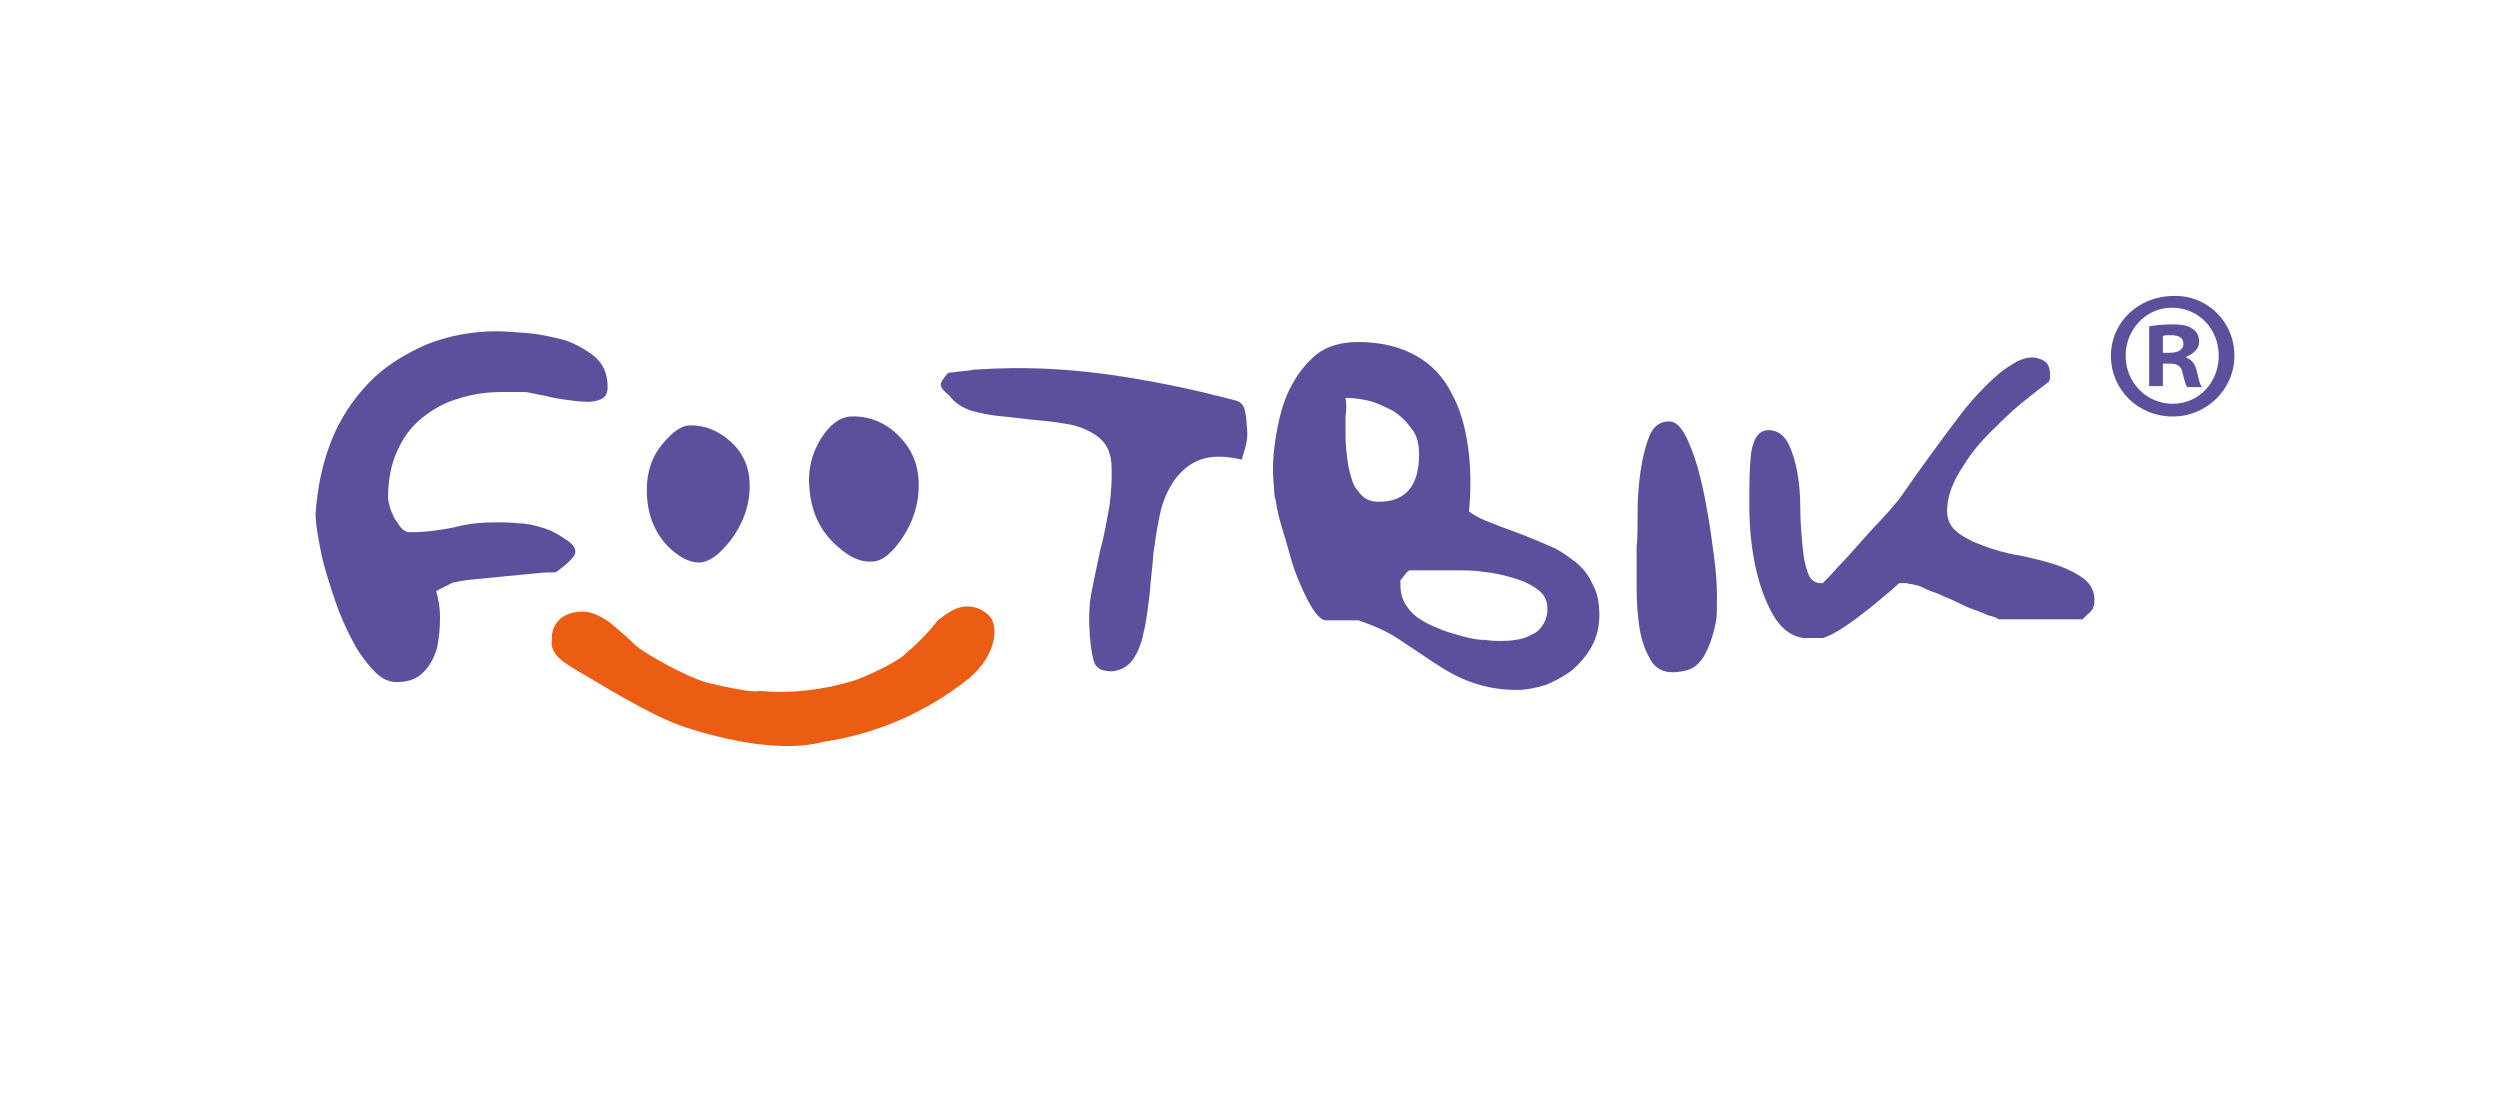
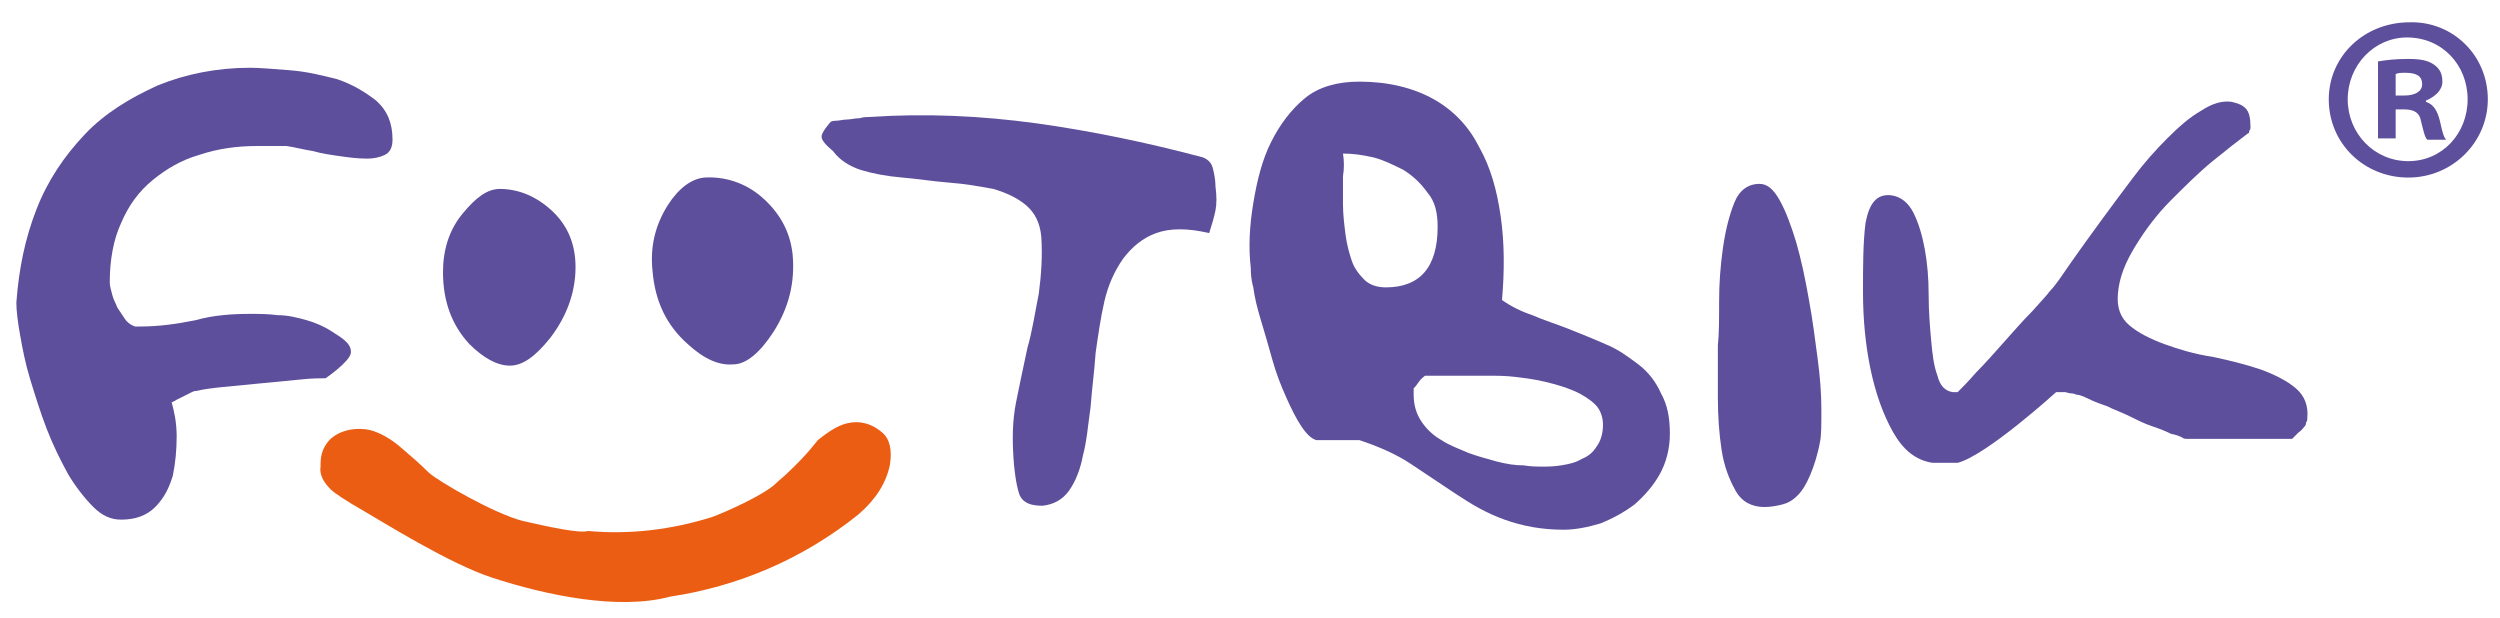
- <svg xmlns="http://www.w3.org/2000/svg" version="1.1" id="Слой_1" x="0px" y="0px" width="255.1px" height="113.4px" viewBox="0 0 255.1 113.4" style="enable-background:new 0 0 255.1 113.4;" xml:space="preserve">
-   <style type="text/css">
- 	.st0{fill:#EB5D13;}
- 	.st1{fill:#5E4F9C;}
- </style>
+ <svg xmlns="http://www.w3.org/2000/svg" version="1.1" id="Слой_1" x="0px" y="0px" width="198.061px" height="48.922px" viewBox="30.904 28.433 198.061 48.922" enable-background="new 30.904 28.433 198.061 48.922" xml:space="preserve">
  <g>
    <g>
-       <path class="st0" d="M77.5,70.5c3.3,0.3,6.6-0.1,9.8-1.1c1.1-0.4,4-1.7,5-2.6c0.3-0.3,0.7-0.6,1-0.9c1.6-1.5,2.3-2.5,2.4-2.6    c1-0.8,1.8-1.3,2.7-1.4c0.9-0.1,1.7,0.2,2.4,0.8c0.6,0.5,0.8,1.4,0.6,2.6c-0.3,1.4-1.1,2.7-2.5,3.9c-4.5,3.6-9.6,5.7-14.9,6.5    c-4.1,1.1-9.8-0.1-14.1-1.5c-3.4-1.1-8.8-4.5-10.2-5.3c-1.4-0.8-2.3-1.4-2.6-1.7c-0.6-0.6-0.9-1.2-0.8-1.8c0-0.6,0-1.4,0.8-2.2    c0.9-0.8,2.2-0.9,3.1-0.7c0.8,0.2,1.7,0.7,2.6,1.5c0.7,0.6,1.4,1.2,2.1,1.9c0.8,0.7,5.1,3.2,7.4,3.8    C74.5,70.2,76.8,70.7,77.5,70.5z" />
+       <path fill="#EB5D13" d="M77.5,70.5c3.3,0.3,6.6-0.1,9.8-1.1c1.1-0.4,4-1.7,5-2.601c0.3-0.3,0.7-0.6,1-0.899    c1.6-1.5,2.3-2.5,2.4-2.601c1-0.8,1.8-1.3,2.699-1.399c0.9-0.101,1.7,0.2,2.4,0.8c0.6,0.5,0.8,1.4,0.6,2.6    c-0.3,1.4-1.1,2.7-2.5,3.9c-4.5,3.6-9.6,5.7-14.899,6.5c-4.101,1.1-9.8-0.1-14.101-1.5c-3.399-1.1-8.8-4.5-10.199-5.3    c-1.4-0.8-2.301-1.4-2.601-1.7c-0.6-0.6-0.899-1.2-0.8-1.8c0-0.601,0-1.4,0.8-2.2c0.9-0.8,2.2-0.9,3.101-0.7    c0.8,0.2,1.699,0.7,2.6,1.5c0.7,0.601,1.4,1.2,2.1,1.9c0.801,0.7,5.101,3.2,7.4,3.8C74.5,70.2,76.8,70.7,77.5,70.5z" />
      <g>
-         <path class="st1" d="M33.8,45c0.9-2.3,2.2-4.2,3.8-5.9c1.6-1.7,3.6-2.9,5.8-3.9c2.2-0.9,4.7-1.4,7.3-1.4c0.8,0,1.9,0.1,3.2,0.2     c1.3,0.1,2.5,0.4,3.7,0.7c1.2,0.4,2.2,1,3.1,1.7c0.9,0.8,1.3,1.8,1.3,3.1c0,0.6-0.2,1-0.6,1.2c-0.4,0.2-0.9,0.3-1.4,0.3     c-0.8,0-1.5-0.1-2.2-0.2c-0.7-0.1-1.4-0.2-2.1-0.4c-0.7-0.1-1.4-0.3-2.1-0.4C52.8,40,52.1,40,51.3,40c-1.6,0-3.1,0.2-4.6,0.7     c-1.4,0.4-2.6,1.1-3.7,2c-1.1,0.9-1.9,2-2.5,3.4c-0.6,1.3-0.9,2.9-0.9,4.7c0,0.3,0.1,0.6,0.2,1c0.1,0.4,0.3,0.7,0.4,1     c0.2,0.3,0.4,0.6,0.6,0.9c0.2,0.3,0.5,0.5,0.8,0.6c0.2,0,0.4,0,0.4,0c1.5,0,2.9-0.2,4.4-0.5c1.4-0.4,2.9-0.5,4.3-0.5     c0.7,0,1.4,0,2.2,0.1c0.8,0,1.6,0.2,2.3,0.4c0.7,0.2,1.4,0.5,2,0.9c0.6,0.4,1.6,0.9,1.5,1.7c-0.1,0.7-2,2-2,2c-0.4,0-1.1,0-2,0.1     c-1,0.1-2,0.2-3.1,0.3c-1.1,0.1-2.1,0.2-3.1,0.3c-1,0.1-1.6,0.2-2,0.3c-0.1,0-0.2,0-0.4,0.1c-0.2,0.1-0.4,0.2-0.6,0.3     c-0.2,0.1-0.4,0.2-0.6,0.3c-0.2,0.1-0.3,0.2-0.4,0.2c0.2,0.7,0.4,1.6,0.4,2.7c0,1.1-0.1,2.1-0.3,3.1c-0.3,1-0.7,1.8-1.4,2.5     c-0.7,0.7-1.6,1-2.7,1c-0.8,0-1.5-0.3-2.2-1c-0.7-0.7-1.4-1.6-2-2.6c-0.6-1.1-1.2-2.3-1.7-3.6c-0.5-1.3-0.9-2.6-1.3-3.9     c-0.4-1.3-0.6-2.4-0.8-3.5c-0.2-1.1-0.3-2-0.3-2.6C32.4,49.7,32.9,47.3,33.8,45z" />
-         <path class="st1" d="M127.2,45.1c0.1-0.5,0.1-1.1,0-1.9c0-0.5-0.1-1-0.2-1.4c-0.1-0.4-0.3-0.7-0.8-0.9c-4.5-1.2-8.9-2.1-13.2-2.7     c-4.4-0.6-8.8-0.8-13.2-0.5c-0.2,0-0.5,0-0.8,0.1c-0.4,0-0.7,0.1-1,0.1c-0.3,0-0.6,0.1-0.9,0.1c-0.3,0-0.4,0.1-0.4,0.1     c0,0-0.8,0.9-0.7,1.2c0,0.4,0.9,1.1,0.9,1.1c0.5,0.7,1.3,1.2,2.2,1.5c1,0.3,2.1,0.5,3.3,0.6c1.2,0.1,2.4,0.3,3.7,0.4     c1.3,0.1,2.4,0.3,3.5,0.5c1,0.3,1.9,0.7,2.6,1.3c0.7,0.6,1.1,1.4,1.2,2.5c0.1,1.5,0,3-0.2,4.5c-0.3,1.5-0.5,2.9-0.9,4.3     c-0.3,1.4-0.6,2.8-0.9,4.3c-0.3,1.5-0.3,3-0.2,4.5c0.1,1.4,0.3,2.4,0.5,2.9c0.3,0.6,0.9,0.8,1.8,0.8c0.9-0.1,1.6-0.5,2.1-1.2     c0.5-0.7,0.9-1.7,1.1-2.8c0.3-1.1,0.4-2.4,0.6-3.8c0.1-1.4,0.3-2.8,0.4-4.3c0.2-1.4,0.4-2.8,0.7-4.1c0.3-1.3,0.8-2.4,1.5-3.4     c0.7-0.9,1.5-1.6,2.6-2c1.1-0.4,2.5-0.4,4.2,0C126.9,46.3,127.1,45.6,127.2,45.1z" />
-         <path class="st1" d="M130.2,44.5c0.3-1.8,0.7-3.4,1.4-4.8c0.7-1.4,1.6-2.6,2.7-3.5c1.1-0.9,2.6-1.3,4.3-1.3     c2.3,0,4.3,0.5,5.9,1.4c1.6,0.9,2.8,2.2,3.6,3.8c0.9,1.6,1.4,3.4,1.7,5.5c0.3,2.1,0.3,4.3,0.1,6.6c0.7,0.5,1.5,0.9,2.4,1.2     c0.9,0.4,1.9,0.7,2.9,1.1c1,0.4,2,0.8,2.9,1.2c1,0.4,1.8,1,2.6,1.6c0.8,0.6,1.4,1.4,1.8,2.3c0.5,0.9,0.7,1.9,0.7,3.2     c0,1.2-0.3,2.3-0.8,3.2c-0.5,0.9-1.2,1.7-2,2.4c-0.8,0.6-1.7,1.1-2.7,1.5c-1,0.3-2,0.5-2.9,0.5c-1.8,0-3.3-0.3-4.7-0.8     c-1.4-0.5-2.6-1.2-3.8-2c-1.2-0.8-2.4-1.6-3.6-2.4c-1.2-0.8-2.6-1.4-4.1-1.9c-0.1,0-0.3,0-0.6,0c-0.3,0-0.7,0-1.1,0     c-0.4,0-0.8,0-1.1,0c-0.3,0-0.6,0-0.6,0c-0.4-0.1-0.8-0.5-1.2-1.1c-0.4-0.6-0.8-1.4-1.2-2.3c-0.4-0.9-0.8-1.9-1.1-3     c-0.3-1.1-0.6-2.1-0.9-3.1c-0.3-1-0.5-1.8-0.6-2.6c-0.2-0.7-0.2-1.2-0.2-1.5C129.8,48,129.9,46.3,130.2,44.5z M137.3,42.4     c0,0.7,0,1.4,0,2.2c0,0.8,0.1,1.6,0.2,2.4c0.1,0.8,0.3,1.5,0.5,2.1c0.2,0.6,0.6,1.1,1,1.5c0.4,0.4,1,0.6,1.7,0.6     c2.7,0,4.1-1.6,4.1-4.8c0-1.1-0.2-2-0.8-2.7c-0.5-0.7-1.1-1.3-1.9-1.8c-0.8-0.4-1.6-0.8-2.4-1c-0.9-0.2-1.6-0.3-2.4-0.3     C137.4,41.2,137.4,41.8,137.3,42.4z M143.5,61.8c0.4,0.6,0.9,1.1,1.6,1.5c0.6,0.4,1.4,0.7,2.1,1c0.8,0.3,1.6,0.5,2.3,0.7     c0.8,0.2,1.4,0.3,2.1,0.3c0.6,0.1,1.1,0.1,1.4,0.1c0.5,0,1,0,1.6-0.1c0.6-0.1,1.1-0.2,1.6-0.5c0.5-0.2,0.9-0.5,1.2-1     c0.3-0.4,0.5-1,0.5-1.7c0-0.6-0.2-1.2-0.6-1.6c-0.4-0.4-1-0.8-1.7-1.1c-0.7-0.3-1.4-0.5-2.2-0.7c-0.8-0.2-1.6-0.3-2.4-0.4     c-0.8-0.1-1.5-0.1-2.2-0.1c-0.7,0-1.2,0-1.5,0c-0.1,0-0.4,0-0.7,0c-0.3,0-0.7,0-1,0c-0.4,0-0.7,0-1.1,0c-0.3,0-0.6,0-0.7,0     c-0.1,0.1-0.3,0.2-0.5,0.5c-0.2,0.3-0.3,0.4-0.4,0.5c0,0,0,0.1,0,0.2c0,0.1,0,0.2,0,0.3C142.9,60.5,143.1,61.2,143.5,61.8z" />
-         <path class="st1" d="M167.1,52.3c0-1.4,0.1-2.8,0.3-4.2c0.2-1.4,0.5-2.6,0.9-3.6c0.4-1,1.1-1.5,2-1.5c0.6,0,1.1,0.4,1.6,1.3     c0.5,0.9,0.9,2,1.3,3.3c0.4,1.4,0.7,2.8,1,4.5c0.3,1.6,0.5,3.2,0.7,4.7c0.2,1.5,0.3,2.8,0.3,4.1c0,1.2,0,2-0.1,2.5     c-0.2,1.1-0.5,2-0.8,2.7c-0.3,0.7-0.6,1.2-1,1.6c-0.4,0.4-0.8,0.6-1.2,0.7c-0.4,0.1-0.9,0.2-1.4,0.2c-1,0-1.8-0.4-2.3-1.3     c-0.5-0.9-0.9-1.9-1.1-3.2c-0.2-1.3-0.3-2.7-0.3-4.2c0-1.5,0-2.9,0-4.1C167.1,54.9,167.1,53.7,167.1,52.3z" />
-         <path class="st1" d="M180.7,43.9c0.8,0.1,1.4,0.6,1.8,1.4c0.4,0.8,0.7,1.8,0.9,2.9c0.2,1.1,0.3,2.3,0.3,3.6     c0,1.3,0.1,2.5,0.2,3.6c0.1,1.1,0.2,2,0.5,2.8c0.2,0.8,0.6,1.2,1.2,1.3c0.1,0,0.1,0,0.2,0c0.1,0,0.2,0,0.2,0     c0.3-0.3,0.8-0.8,1.5-1.6c0.7-0.7,1.4-1.5,2.2-2.4c0.8-0.9,1.5-1.7,2.2-2.4c0.7-0.8,1.2-1.3,1.4-1.6c0.5-0.5,1-1.3,1.7-2.3     c0.7-1,1.5-2.1,2.3-3.2c0.8-1.1,1.7-2.3,2.6-3.5c0.9-1.2,1.8-2.2,2.7-3.1c0.9-0.9,1.8-1.7,2.7-2.2c0.9-0.6,1.7-0.8,2.4-0.7     c0.4,0.1,0.8,0.2,1.1,0.5c0.3,0.3,0.4,0.8,0.4,1.5c0,0.1,0,0.2-0.1,0.3c0,0.1,0,0.2-0.1,0.2c-0.8,0.6-1.7,1.3-2.8,2.2     c-1.1,0.9-2.2,2-3.3,3.1c-1.1,1.1-2,2.3-2.8,3.6c-0.8,1.3-1.3,2.5-1.4,3.8c-0.1,1.1,0.2,1.9,0.9,2.5c0.7,0.6,1.7,1.1,2.8,1.5     c1.1,0.4,2.4,0.8,3.8,1c1.4,0.3,2.6,0.6,3.8,1c1.1,0.4,2.1,0.9,2.8,1.5c0.7,0.6,1,1.4,0.9,2.4c0,0.1,0,0.2-0.1,0.3     c0,0.1,0,0.2-0.1,0.3c-0.1,0.1-0.2,0.3-0.5,0.5c-0.2,0.2-0.4,0.4-0.5,0.5c-0.3,0-0.8,0-1.6,0c-0.7,0-1.5,0-2.4,0     c-0.8,0-1.6,0-2.4,0c-0.7,0-1.3,0-1.6,0c0,0-0.1,0-0.2,0c-0.1,0-0.2,0-0.2,0c0,0-0.2,0-0.3-0.1c-0.2-0.1-0.4-0.2-0.9-0.3     c-0.4-0.2-0.9-0.4-1.5-0.6c-0.6-0.2-1.2-0.5-1.8-0.8c-0.6-0.3-1.2-0.5-1.8-0.8c-0.6-0.2-1.1-0.4-1.5-0.6     c-0.4-0.2-0.7-0.3-0.9-0.3c0,0-0.2-0.1-0.4-0.1c-0.2,0-0.4-0.1-0.5-0.1c-0.1,0-0.2,0-0.4,0c-0.2,0-0.3,0-0.3,0c0,0-5.5,5-7.8,5.6     c0,0-0.1,0-0.3,0c-0.2,0-0.4,0-0.6,0c-0.2,0-0.4,0-0.6,0c-0.2,0-0.4,0-0.5,0c-1.3-0.2-2.3-1-3.1-2.4c-0.8-1.4-1.4-3.1-1.8-5     c-0.4-1.9-0.6-4-0.6-6.1c0-2.1,0-3.9,0.2-5.5C179,44.5,179.6,43.8,180.7,43.9z" />
-         <path class="st1" d="M93.7,48.6c0.2,2.2-0.3,4.2-1.5,6.1c-1.1,1.7-2.2,2.6-3.2,2.6c-1.1,0.1-2.3-0.4-3.6-1.6     c-1.7-1.5-2.6-3.4-2.8-5.8c-0.2-1.9,0.2-3.6,1.2-5.2c0.9-1.4,1.9-2.1,2.9-2.2c1.6-0.1,3.2,0.4,4.5,1.5     C92.6,45.2,93.5,46.7,93.7,48.6z" />
-         <path class="st1" d="M76.5,49.6c0,2-0.7,3.9-2,5.6c-1.2,1.5-2.2,2.2-3.2,2.2c-1,0-2.1-0.6-3.2-1.7C66.7,54.2,66,52.3,66,50     c0-1.8,0.5-3.4,1.6-4.7c1-1.2,1.9-1.9,2.9-1.9c1.5,0,2.9,0.6,4.1,1.7C75.9,46.3,76.5,47.8,76.5,49.6z" />
+         <path fill="#5E4F9C" d="M33.8,45c0.9-2.3,2.2-4.2,3.8-5.899c1.601-1.7,3.601-2.9,5.8-3.9c2.2-0.9,4.7-1.4,7.301-1.4     c0.8,0,1.899,0.101,3.199,0.2c1.301,0.101,2.5,0.4,3.7,0.7c1.2,0.4,2.2,1,3.101,1.7c0.899,0.8,1.3,1.8,1.3,3.1     c0,0.601-0.2,1-0.601,1.2C61,40.9,60.5,41,60,41c-0.8,0-1.5-0.1-2.2-0.2c-0.7-0.1-1.4-0.199-2.1-0.399C55,40.3,54.3,40.1,53.6,40     c-0.8,0-1.5,0-2.3,0c-1.6,0-3.1,0.2-4.6,0.7c-1.4,0.4-2.601,1.1-3.7,2c-1.101,0.9-1.9,2-2.5,3.4C39.9,47.4,39.6,49,39.6,50.8     c0,0.301,0.101,0.601,0.2,1c0.1,0.4,0.3,0.7,0.4,1C40.4,53.1,40.6,53.4,40.8,53.7s0.5,0.5,0.8,0.6c0.2,0,0.4,0,0.4,0     c1.5,0,2.899-0.199,4.399-0.5c1.4-0.399,2.9-0.5,4.301-0.5c0.699,0,1.399,0,2.199,0.101c0.801,0,1.601,0.2,2.301,0.399     c0.699,0.2,1.399,0.5,2,0.9c0.6,0.4,1.6,0.9,1.5,1.7c-0.101,0.7-2,2-2,2c-0.4,0-1.101,0-2,0.1c-1,0.101-2,0.2-3.101,0.3     C50.5,58.9,49.5,59,48.5,59.1c-1,0.1-1.601,0.199-2,0.3c-0.101,0-0.2,0-0.4,0.1c-0.2,0.101-0.399,0.2-0.6,0.3     C45.3,59.9,45.1,60,44.9,60.1C44.7,60.2,44.6,60.3,44.5,60.3C44.7,61,44.9,61.9,44.9,63c0,1.101-0.1,2.101-0.3,3.101     c-0.3,1-0.7,1.8-1.399,2.5c-0.7,0.699-1.601,1-2.7,1c-0.8,0-1.5-0.301-2.2-1C37.6,67.9,36.9,67,36.3,66c-0.6-1.1-1.2-2.3-1.7-3.6     S33.7,59.8,33.3,58.5S32.7,56.1,32.5,55c-0.2-1.1-0.3-2-0.3-2.6C32.4,49.7,32.9,47.3,33.8,45z" />
+         <path fill="#5E4F9C" d="M127.2,45.1c0.1-0.5,0.1-1.101,0-1.9c0-0.5-0.101-1-0.2-1.4c-0.101-0.399-0.3-0.699-0.8-0.899     c-4.5-1.2-8.9-2.101-13.2-2.7c-4.4-0.6-8.8-0.8-13.2-0.5c-0.2,0-0.5,0-0.8,0.1c-0.4,0-0.7,0.101-1,0.101S97.4,38,97.1,38     S96.7,38.1,96.7,38.1S95.9,39,96,39.3C96,39.7,96.9,40.4,96.9,40.4c0.5,0.7,1.301,1.2,2.2,1.5c1,0.3,2.101,0.5,3.3,0.6     c1.2,0.101,2.4,0.3,3.7,0.4c1.3,0.1,2.4,0.3,3.5,0.5c1,0.3,1.9,0.7,2.601,1.3c0.699,0.6,1.1,1.4,1.199,2.5     c0.101,1.5,0,3-0.199,4.5c-0.301,1.5-0.5,2.9-0.9,4.3c-0.3,1.4-0.6,2.8-0.9,4.3c-0.3,1.5-0.3,3-0.199,4.5     c0.1,1.4,0.3,2.4,0.5,2.9c0.3,0.6,0.899,0.8,1.8,0.8c0.899-0.1,1.6-0.5,2.1-1.2c0.5-0.699,0.9-1.699,1.101-2.8     c0.3-1.1,0.399-2.399,0.6-3.8c0.1-1.4,0.3-2.8,0.4-4.3C117.9,55,118.1,53.6,118.4,52.3C118.7,51,119.2,49.9,119.9,48.9     c0.7-0.9,1.5-1.601,2.601-2c1.1-0.4,2.5-0.4,4.2,0C126.9,46.3,127.1,45.6,127.2,45.1z" />
+         <path fill="#5E4F9C" d="M130.2,44.5c0.3-1.8,0.699-3.399,1.399-4.8s1.601-2.6,2.7-3.5s2.6-1.3,4.3-1.3c2.3,0,4.3,0.5,5.9,1.399     c1.6,0.9,2.8,2.2,3.6,3.801c0.9,1.6,1.4,3.399,1.7,5.5c0.3,2.1,0.3,4.3,0.1,6.6c0.7,0.5,1.5,0.9,2.4,1.2     c0.9,0.399,1.9,0.7,2.9,1.1c1,0.4,2,0.8,2.899,1.2c1,0.4,1.8,1,2.601,1.6c0.8,0.601,1.399,1.4,1.8,2.301     c0.5,0.899,0.7,1.899,0.7,3.199c0,1.2-0.301,2.301-0.801,3.2c-0.5,0.9-1.199,1.7-2,2.4c-0.8,0.6-1.699,1.1-2.699,1.5     c-1,0.3-2,0.5-2.9,0.5c-1.8,0-3.3-0.3-4.7-0.8c-1.399-0.5-2.6-1.2-3.8-2c-1.2-0.801-2.4-1.601-3.6-2.4     c-1.2-0.8-2.601-1.4-4.101-1.9c-0.1,0-0.3,0-0.6,0s-0.7,0-1.101,0c-0.399,0-0.8,0-1.1,0s-0.601,0-0.601,0     c-0.399-0.1-0.8-0.5-1.199-1.1c-0.4-0.6-0.801-1.4-1.2-2.3c-0.4-0.9-0.8-1.9-1.101-3c-0.3-1.101-0.6-2.101-0.899-3.101     s-0.5-1.8-0.601-2.6C130,50.5,130,50,130,49.7C129.8,48,129.9,46.3,130.2,44.5z M137.3,42.4c0,0.7,0,1.399,0,2.2     c0,0.8,0.1,1.6,0.2,2.399c0.1,0.8,0.3,1.5,0.5,2.101c0.2,0.6,0.6,1.1,1,1.5c0.399,0.399,1,0.6,1.7,0.6c2.699,0,4.1-1.6,4.1-4.8     c0-1.101-0.2-2-0.8-2.7c-0.5-0.7-1.101-1.3-1.9-1.8c-0.8-0.4-1.6-0.8-2.399-1c-0.9-0.2-1.601-0.3-2.4-0.3     C137.4,41.2,137.4,41.8,137.3,42.4z M143.5,61.8c0.399,0.601,0.899,1.101,1.6,1.5c0.601,0.4,1.4,0.7,2.101,1     c0.8,0.301,1.6,0.5,2.3,0.7c0.8,0.2,1.399,0.3,2.1,0.3C152.2,65.4,152.7,65.4,153,65.4c0.5,0,1,0,1.6-0.101     c0.601-0.1,1.101-0.199,1.601-0.5c0.5-0.199,0.899-0.5,1.199-1c0.301-0.399,0.5-1,0.5-1.699c0-0.601-0.199-1.2-0.6-1.601     c-0.4-0.399-1-0.8-1.7-1.1s-1.399-0.5-2.2-0.7c-0.8-0.2-1.6-0.3-2.399-0.4c-0.8-0.1-1.5-0.1-2.2-0.1s-1.2,0-1.5,0     c-0.1,0-0.4,0-0.7,0s-0.7,0-1,0c-0.399,0-0.7,0-1.1,0c-0.3,0-0.601,0-0.7,0c-0.1,0.1-0.3,0.2-0.5,0.5s-0.3,0.4-0.4,0.5     c0,0,0,0.1,0,0.2c0,0.1,0,0.2,0,0.3C142.9,60.5,143.1,61.2,143.5,61.8z" />
+         <path fill="#5E4F9C" d="M167.1,52.3c0-1.399,0.101-2.8,0.3-4.199c0.2-1.4,0.5-2.601,0.9-3.601s1.1-1.5,2-1.5     c0.6,0,1.1,0.4,1.6,1.3c0.5,0.9,0.9,2,1.301,3.301c0.399,1.399,0.699,2.8,1,4.5c0.3,1.6,0.5,3.199,0.699,4.699     c0.2,1.5,0.301,2.801,0.301,4.101c0,1.2,0,2-0.101,2.5c-0.2,1.1-0.5,2-0.8,2.7c-0.3,0.699-0.6,1.199-1,1.6s-0.8,0.6-1.2,0.7     c-0.399,0.1-0.899,0.2-1.399,0.2c-1,0-1.801-0.4-2.301-1.301c-0.5-0.899-0.899-1.899-1.1-3.199c-0.2-1.301-0.3-2.7-0.3-4.2     s0-2.9,0-4.101C167.1,54.9,167.1,53.7,167.1,52.3z" />
+         <path fill="#5E4F9C" d="M180.7,43.9c0.8,0.1,1.399,0.6,1.8,1.399c0.399,0.801,0.7,1.801,0.899,2.9c0.2,1.1,0.301,2.3,0.301,3.6     c0,1.301,0.1,2.5,0.199,3.601c0.101,1.1,0.2,2,0.5,2.8c0.2,0.8,0.601,1.2,1.2,1.3c0.101,0,0.101,0,0.2,0s0.2,0,0.2,0     c0.3-0.3,0.8-0.8,1.5-1.6c0.7-0.7,1.399-1.5,2.2-2.4c0.8-0.899,1.5-1.7,2.199-2.399c0.7-0.801,1.2-1.301,1.4-1.601     c0.5-0.5,1-1.3,1.7-2.3s1.5-2.1,2.3-3.2c0.8-1.1,1.7-2.3,2.6-3.5c0.9-1.2,1.801-2.2,2.7-3.1c0.9-0.9,1.8-1.7,2.7-2.2     c0.9-0.6,1.7-0.8,2.4-0.7c0.399,0.101,0.8,0.2,1.1,0.5s0.4,0.8,0.4,1.5c0,0.101,0,0.2-0.101,0.3c0,0.101,0,0.2-0.1,0.2     c-0.801,0.601-1.7,1.3-2.801,2.2c-1.1,0.9-2.199,2-3.3,3.1c-1.1,1.101-2,2.301-2.8,3.601s-1.3,2.5-1.4,3.8     c-0.1,1.1,0.2,1.9,0.9,2.5s1.7,1.1,2.8,1.5c1.101,0.4,2.4,0.8,3.8,1c1.4,0.3,2.601,0.6,3.801,1c1.1,0.4,2.1,0.9,2.8,1.5     s1,1.4,0.899,2.4c0,0.1,0,0.199-0.1,0.3c0,0.1,0,0.2-0.1,0.3c-0.101,0.1-0.2,0.3-0.5,0.5c-0.2,0.2-0.4,0.4-0.5,0.5     c-0.301,0-0.801,0-1.601,0c-0.7,0-1.5,0-2.399,0c-0.801,0-1.601,0-2.4,0c-0.7,0-1.3,0-1.6,0c0,0-0.101,0-0.2,0     c-0.101,0-0.2,0-0.2,0s-0.2,0-0.3-0.1c-0.2-0.101-0.4-0.2-0.9-0.301C202.5,62.6,202,62.4,201.4,62.2c-0.6-0.2-1.2-0.5-1.8-0.8     s-1.2-0.5-1.8-0.8c-0.601-0.2-1.101-0.4-1.5-0.601c-0.4-0.2-0.7-0.3-0.9-0.3c0,0-0.2-0.1-0.399-0.1c-0.2,0-0.4-0.101-0.5-0.101     c-0.101,0-0.2,0-0.4,0s-0.3,0-0.3,0s-5.5,5-7.8,5.601c0,0-0.101,0-0.301,0c-0.199,0-0.399,0-0.6,0s-0.4,0-0.6,0     c-0.2,0-0.4,0-0.5,0c-1.301-0.2-2.301-1-3.101-2.4s-1.399-3.1-1.8-5s-0.6-4-0.6-6.1c0-2.101,0-3.9,0.199-5.5     C179,44.5,179.6,43.8,180.7,43.9z" />
+         <path fill="#5E4F9C" d="M93.7,48.6C93.9,50.8,93.4,52.8,92.2,54.7C91.1,56.4,90,57.3,89,57.3C87.9,57.4,86.7,56.9,85.4,55.7     c-1.699-1.5-2.6-3.4-2.8-5.8c-0.2-1.9,0.2-3.601,1.2-5.2c0.9-1.4,1.9-2.1,2.9-2.2c1.6-0.1,3.199,0.4,4.5,1.5     C92.6,45.2,93.5,46.7,93.7,48.6z" />
+         <path fill="#5E4F9C" d="M76.5,49.6c0,2-0.7,3.899-2,5.6c-1.2,1.5-2.2,2.2-3.2,2.2s-2.1-0.601-3.2-1.7C66.7,54.2,66,52.3,66,50     c0-1.8,0.5-3.399,1.6-4.7c1-1.199,1.9-1.899,2.9-1.899c1.5,0,2.899,0.6,4.1,1.7C75.9,46.3,76.5,47.8,76.5,49.6z" />
      </g>
    </g>
    <g>
-       <path class="st1" d="M228,36.3c0,3.4-2.8,6.2-6.3,6.2c-3.5,0-6.3-2.7-6.3-6.2c0-3.4,2.8-6.1,6.4-6.1C225.2,30.1,228,32.8,228,36.3    z M216.9,36.3c0,2.7,2.1,4.9,4.8,4.9c2.7,0,4.7-2.2,4.7-4.9c0-2.7-2-4.9-4.8-4.9C219,31.4,216.9,33.6,216.9,36.3z M220.7,39.4    h-1.4v-6.1c0.6-0.1,1.3-0.2,2.4-0.2c1.2,0,1.7,0.2,2.1,0.5c0.4,0.3,0.6,0.7,0.6,1.3c0,0.7-0.6,1.2-1.3,1.5v0.1    c0.6,0.2,0.9,0.7,1.1,1.5c0.2,0.9,0.3,1.3,0.5,1.5h-1.5c-0.2-0.2-0.3-0.7-0.5-1.5c-0.1-0.6-0.5-0.9-1.3-0.9h-0.7V39.4z M220.7,36    h0.7c0.8,0,1.4-0.3,1.4-0.9c0-0.6-0.4-0.9-1.3-0.9c-0.4,0-0.6,0-0.8,0.1V36z" />
+       <path fill="#5E4F9C" d="M228,36.3c0,3.4-2.8,6.2-6.3,6.2s-6.301-2.7-6.301-6.2c0-3.399,2.801-6.1,6.4-6.1    C225.2,30.1,228,32.8,228,36.3z M216.9,36.3c0,2.7,2.101,4.9,4.801,4.9c2.699,0,4.699-2.2,4.699-4.9c0-2.699-2-4.899-4.8-4.899    C219,31.4,216.9,33.6,216.9,36.3z M220.7,39.4h-1.4V33.3c0.6-0.1,1.3-0.199,2.4-0.199c1.199,0,1.699,0.199,2.1,0.5    c0.4,0.3,0.6,0.699,0.6,1.3c0,0.7-0.6,1.2-1.3,1.5v0.1c0.601,0.2,0.9,0.7,1.101,1.5c0.199,0.9,0.3,1.3,0.5,1.5h-1.5    c-0.2-0.2-0.301-0.7-0.5-1.5c-0.101-0.6-0.5-0.899-1.301-0.899H220.7V39.4L220.7,39.4z M220.7,36h0.699c0.801,0,1.4-0.3,1.4-0.899    c0-0.601-0.4-0.9-1.3-0.9c-0.4,0-0.601,0-0.8,0.1V36L220.7,36z" />
    </g>
  </g>
</svg>
